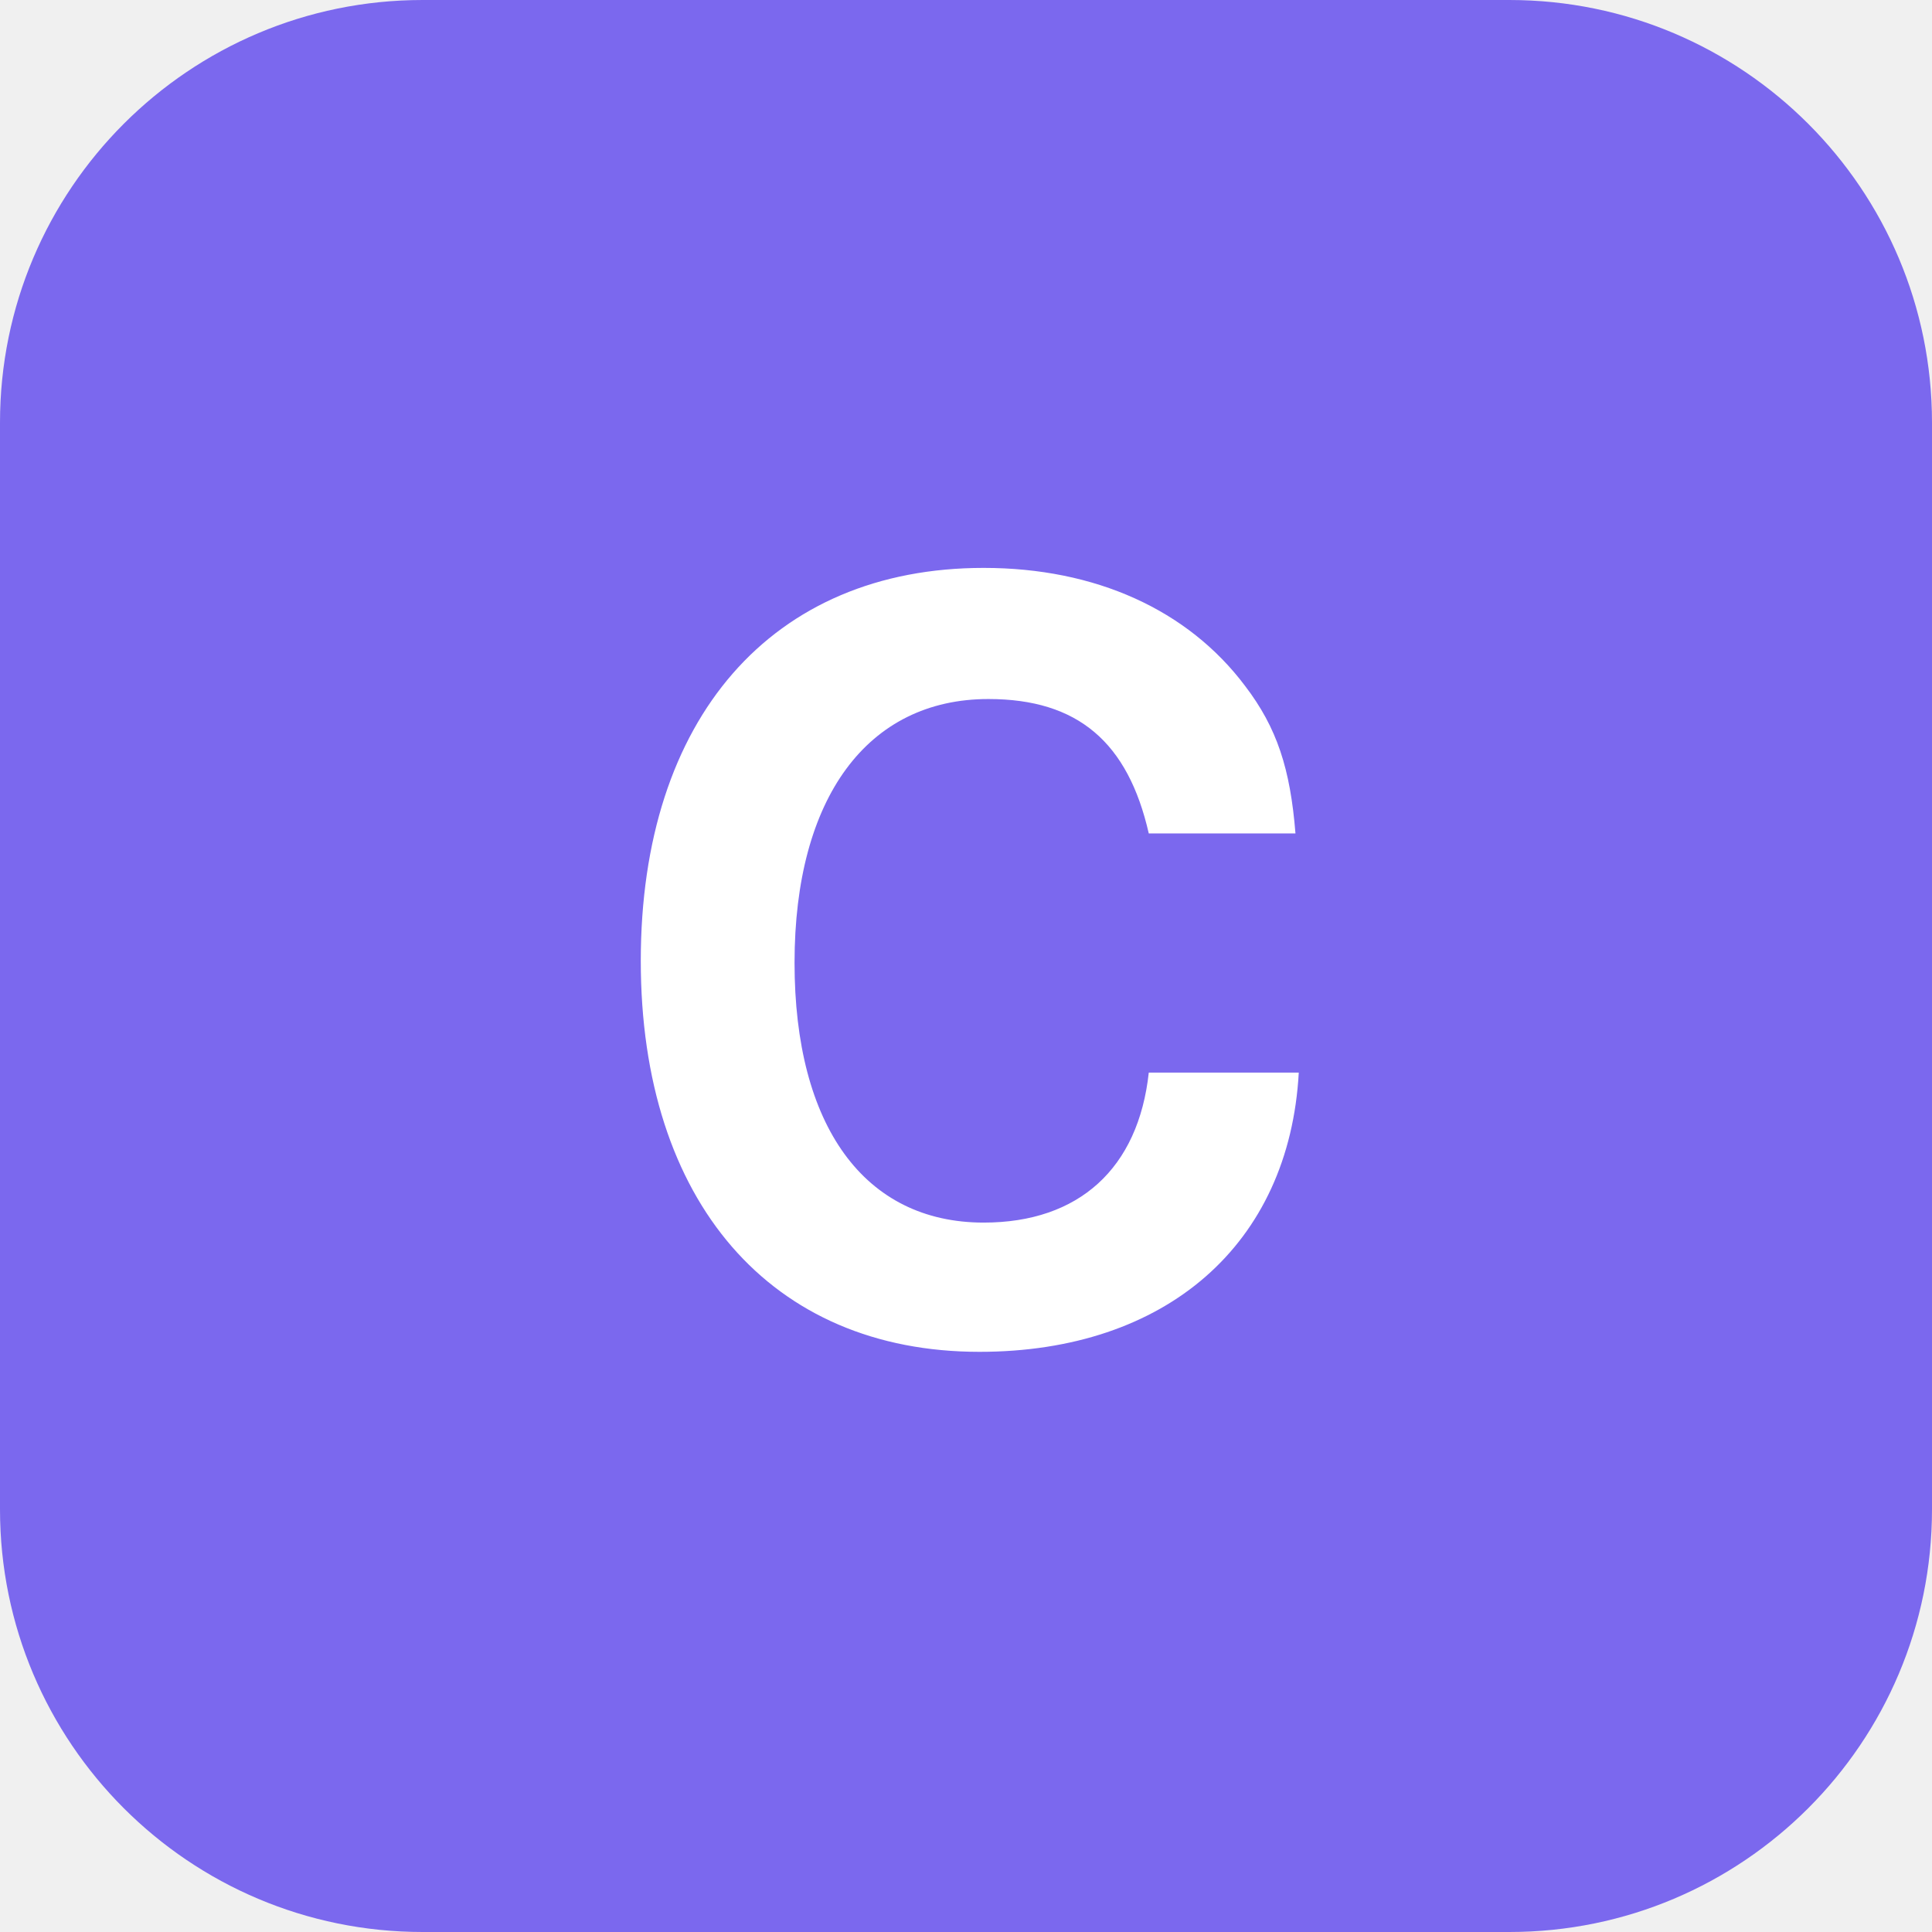
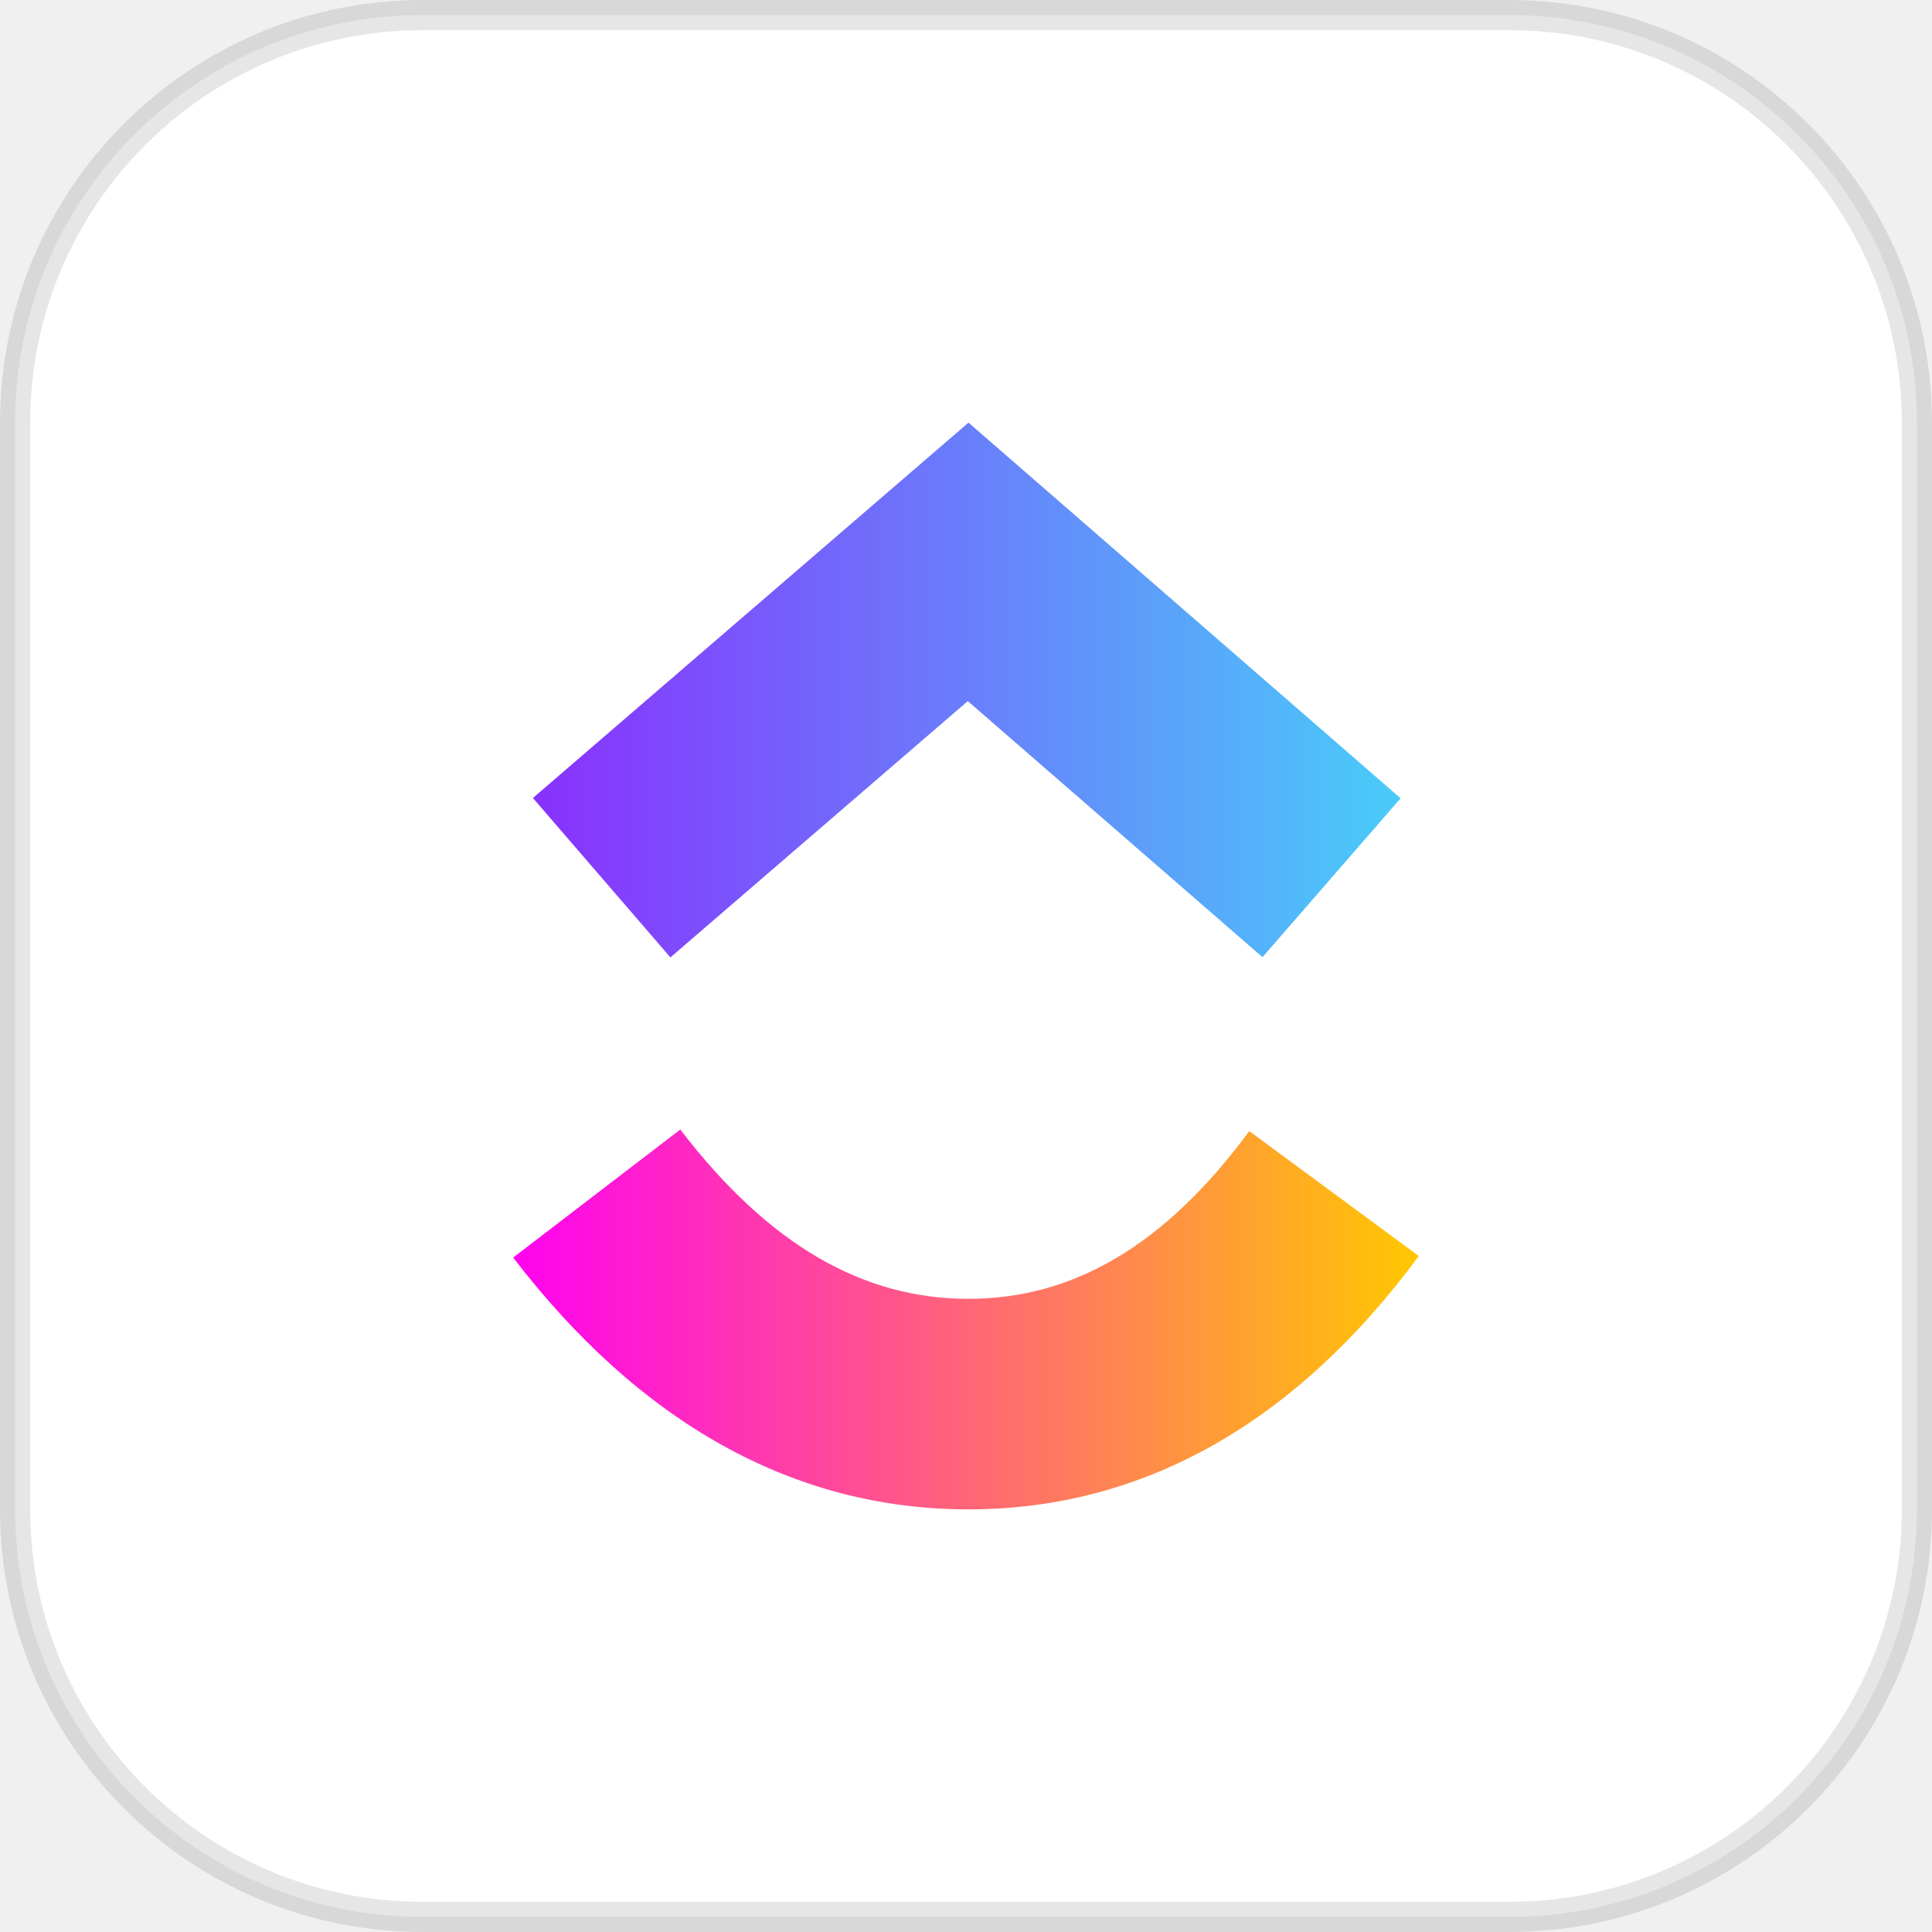
<svg xmlns="http://www.w3.org/2000/svg" viewBox="0 0 64 64">
-   <rect width="64" height="64" rx="14" fill="#7B68EE" />
-   <text x="32" y="44" text-anchor="middle" font-family="system-ui, -apple-system, Helvetica, Arial, sans-serif" font-size="34" font-weight="700" fill="#fff">C</text>
+   <defs>
+     <linearGradient id="u" x1="2.4" x2="21.6" y1="0" y2="0" gradientUnits="userSpaceOnUse">
+       <stop stop-color="#8930FD" />
+       <stop offset="1" stop-color="#49CCF9" />
+     </linearGradient>
+     <linearGradient id="d" x1="2" x2="22" y1="0" y2="0" gradientUnits="userSpaceOnUse">
+       <stop stop-color="#FF02F0" />
+       <stop offset="1" stop-color="#FFC800" />
+     </linearGradient>
+   </defs>
+   <rect x=".5" y=".5" width="63" height="63" rx="13.5" fill="#fff" stroke="#000" stroke-opacity=".1" />
+   <g transform="translate(14 14) scale(1.5)">
+     <path fill="url(#u)" d="M12.04 6.15l-6.568 5.66-3.036-3.52L12.055 0l9.543 8.296-3.05 3.509z" />
+     <path fill="url(#d)" d="M2 18.439l3.69-2.828c1.961 2.56 4.044 3.739 6.363 3.739 2.307 0 4.33-1.166 6.203-3.704L22 18.405C19.298 22.065 15.941 24 12.053 24 8.178 24 4.788 22.078 2 18.439z" />
+   </g>
</svg>
